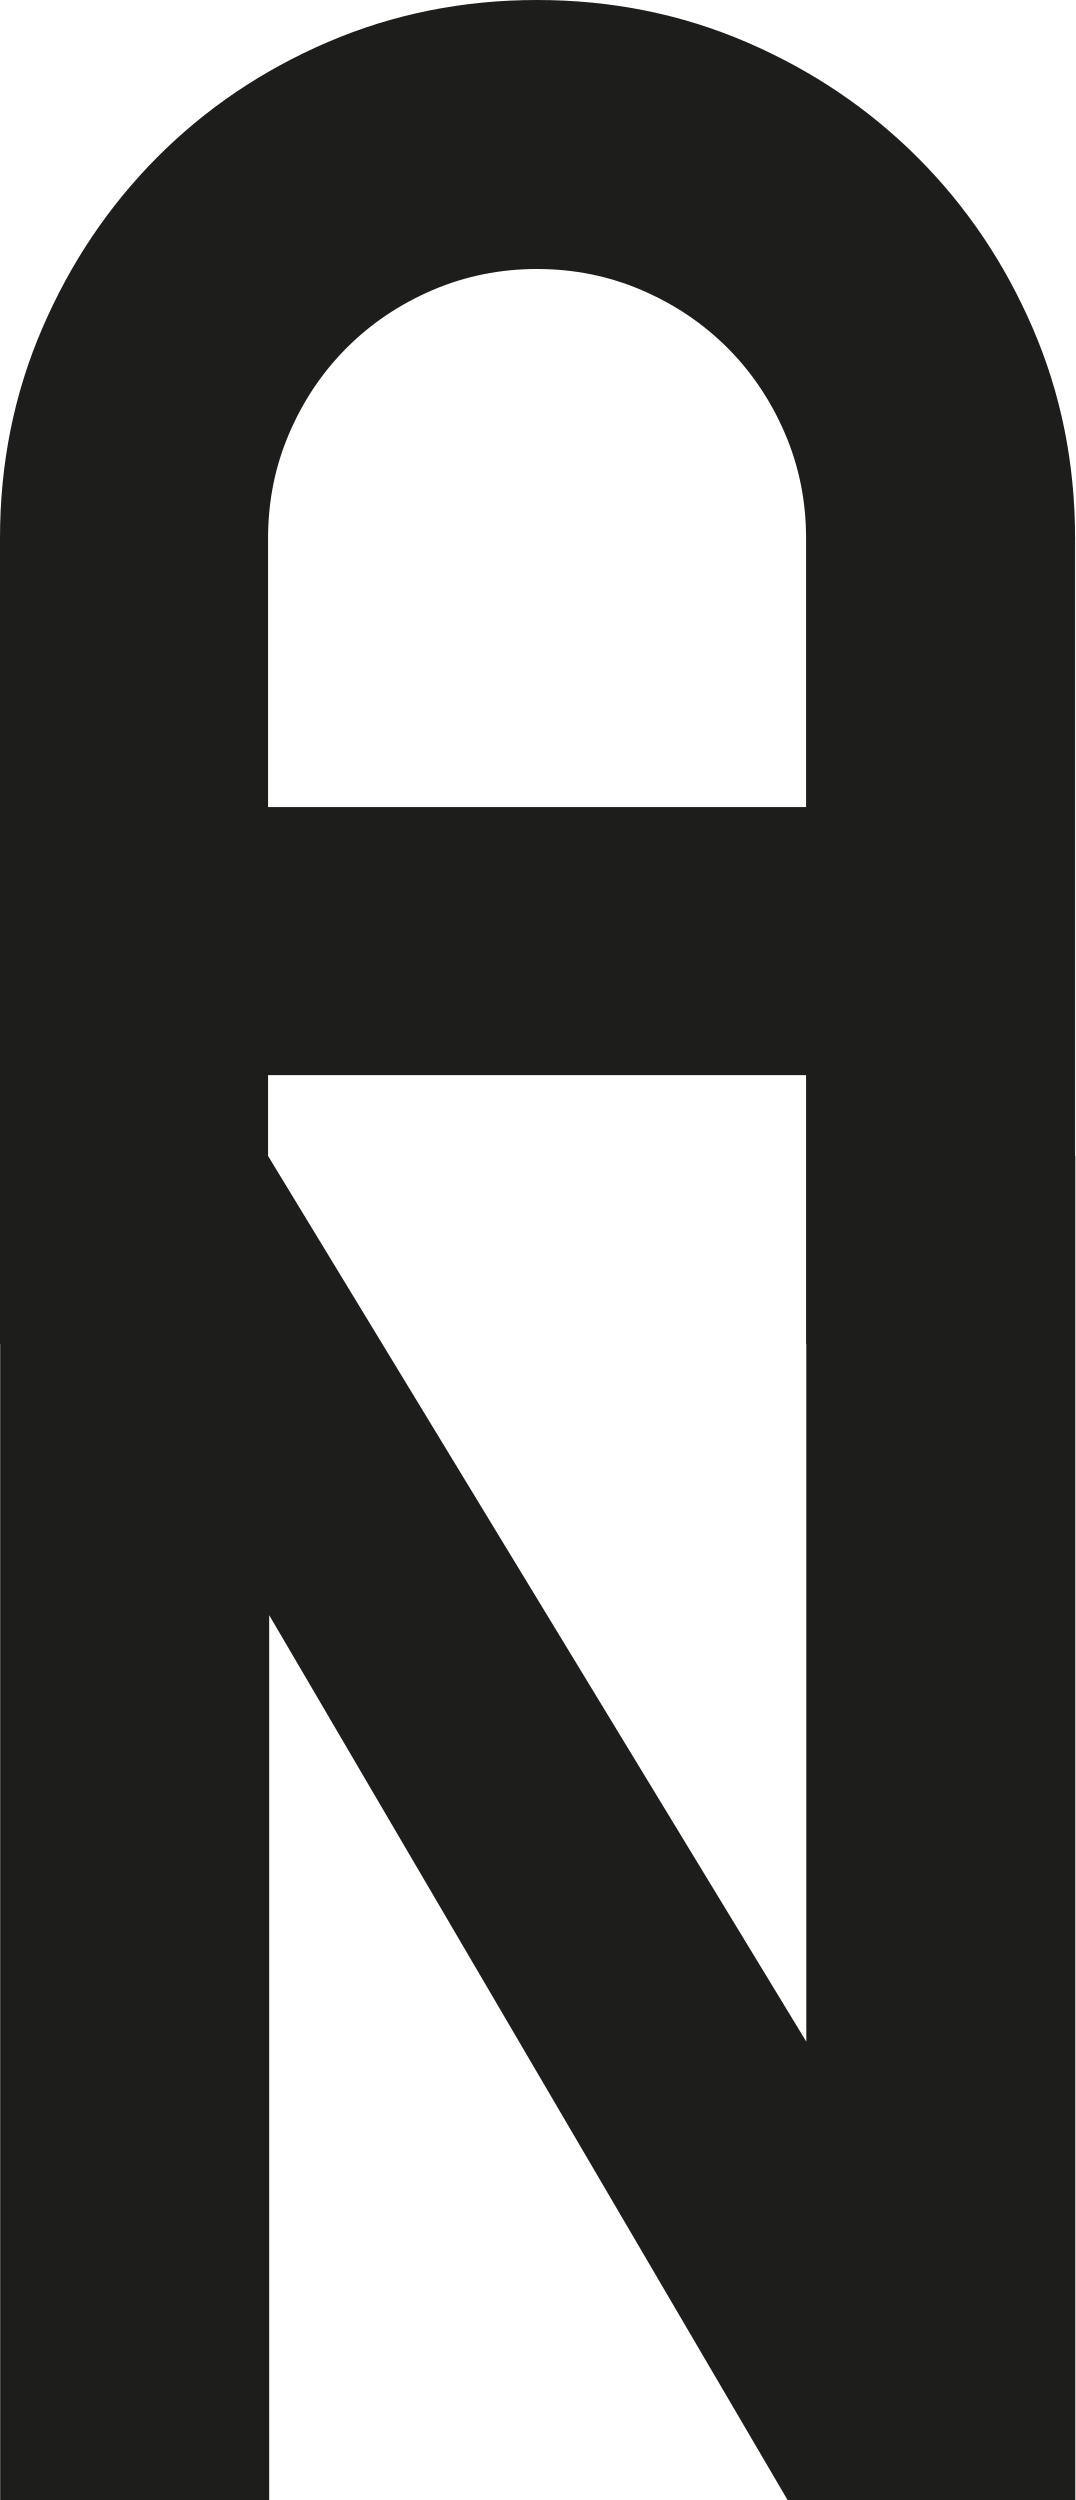
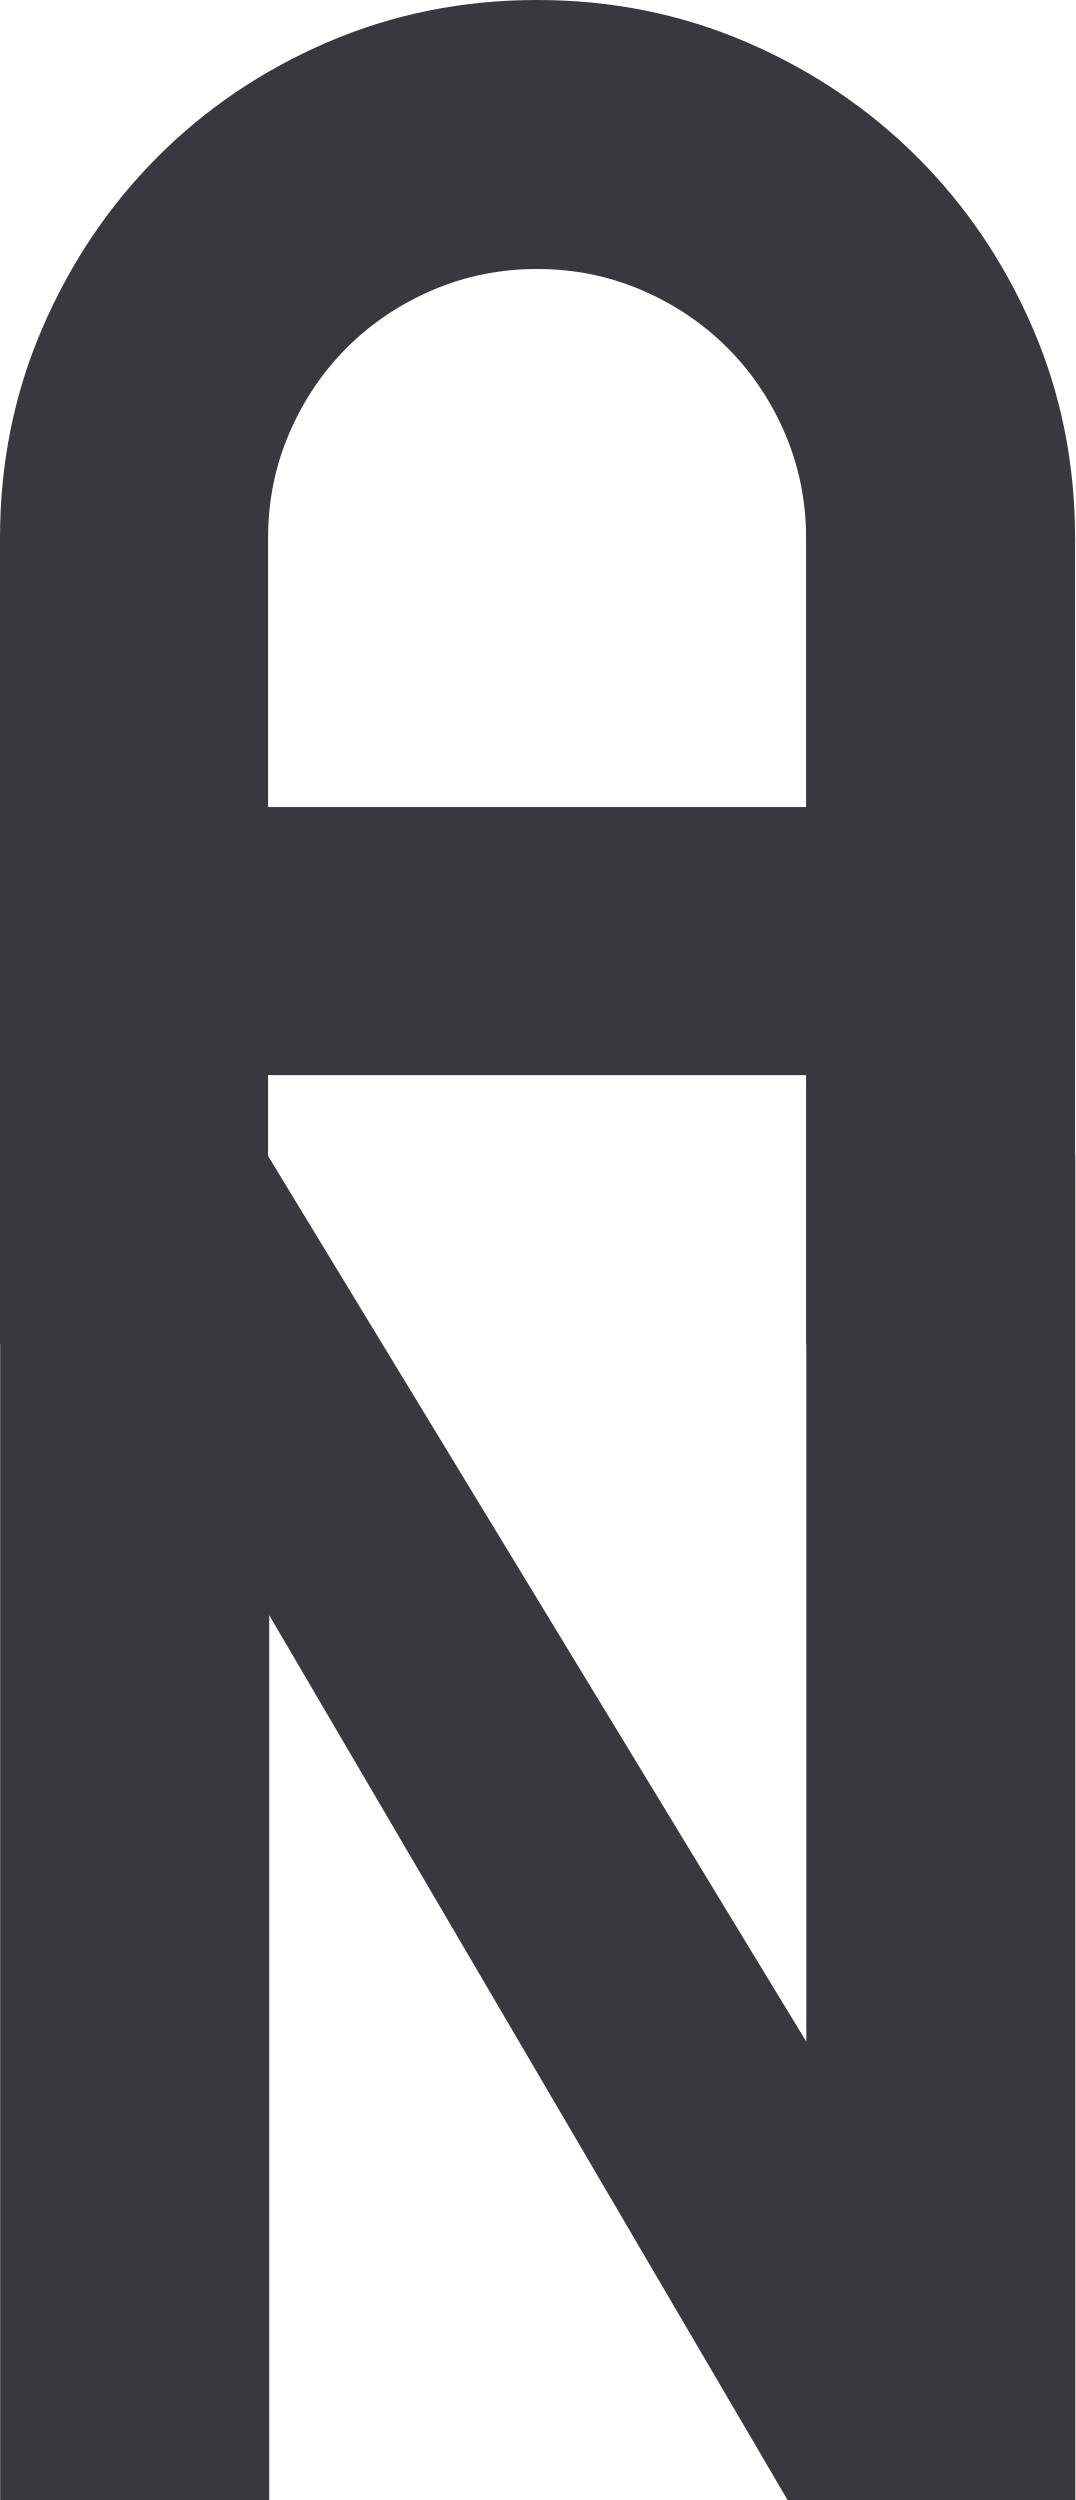
<svg xmlns="http://www.w3.org/2000/svg" id="Ebene_2" viewBox="0 0 336.1 781.41">
  <defs>
-     <style>.cls-1{fill:#1d1e1b;}</style>
+     <style>.cls-1{fill:#38393e;}</style>
  </defs>
  <g id="Ebene_1-2">
    <path class="cls-1" d="M336.03,361.29v-193.12c0-23.25-4.39-45.07-13.18-65.48-8.79-20.41-20.8-38.24-36.04-53.47-15.23-15.23-33.06-27.25-53.46-36.04C212.94,4.4,191.11,0,167.87,0s-45.07,4.4-65.48,13.18c-20.41,8.79-38.19,20.81-53.32,36.04-15.14,15.23-27.1,33.06-35.89,53.47C4.39,123.1,0,144.92,0,168.17v251.95h.06v361.29h84.08v-276.57l162.02,276.57h89.94v-420.12h-.07ZM83.79,168.17c0-11.53,2.19-22.42,6.59-32.67,4.39-10.25,10.4-19.19,18.02-26.81,7.61-7.61,16.55-13.62,26.8-18.02,10.26-4.39,21.14-6.59,32.67-6.59s22.41,2.2,32.66,6.59c10.26,4.4,19.19,10.41,26.81,18.02,7.62,7.62,13.62,16.56,18.02,26.81,4.39,10.25,6.59,21.14,6.59,32.67v84.08H83.79v-84.08ZM252.02,638.14L83.79,361.31v-25.27h168.16v84.08h.07v218.02Z" />
  </g>
</svg>
